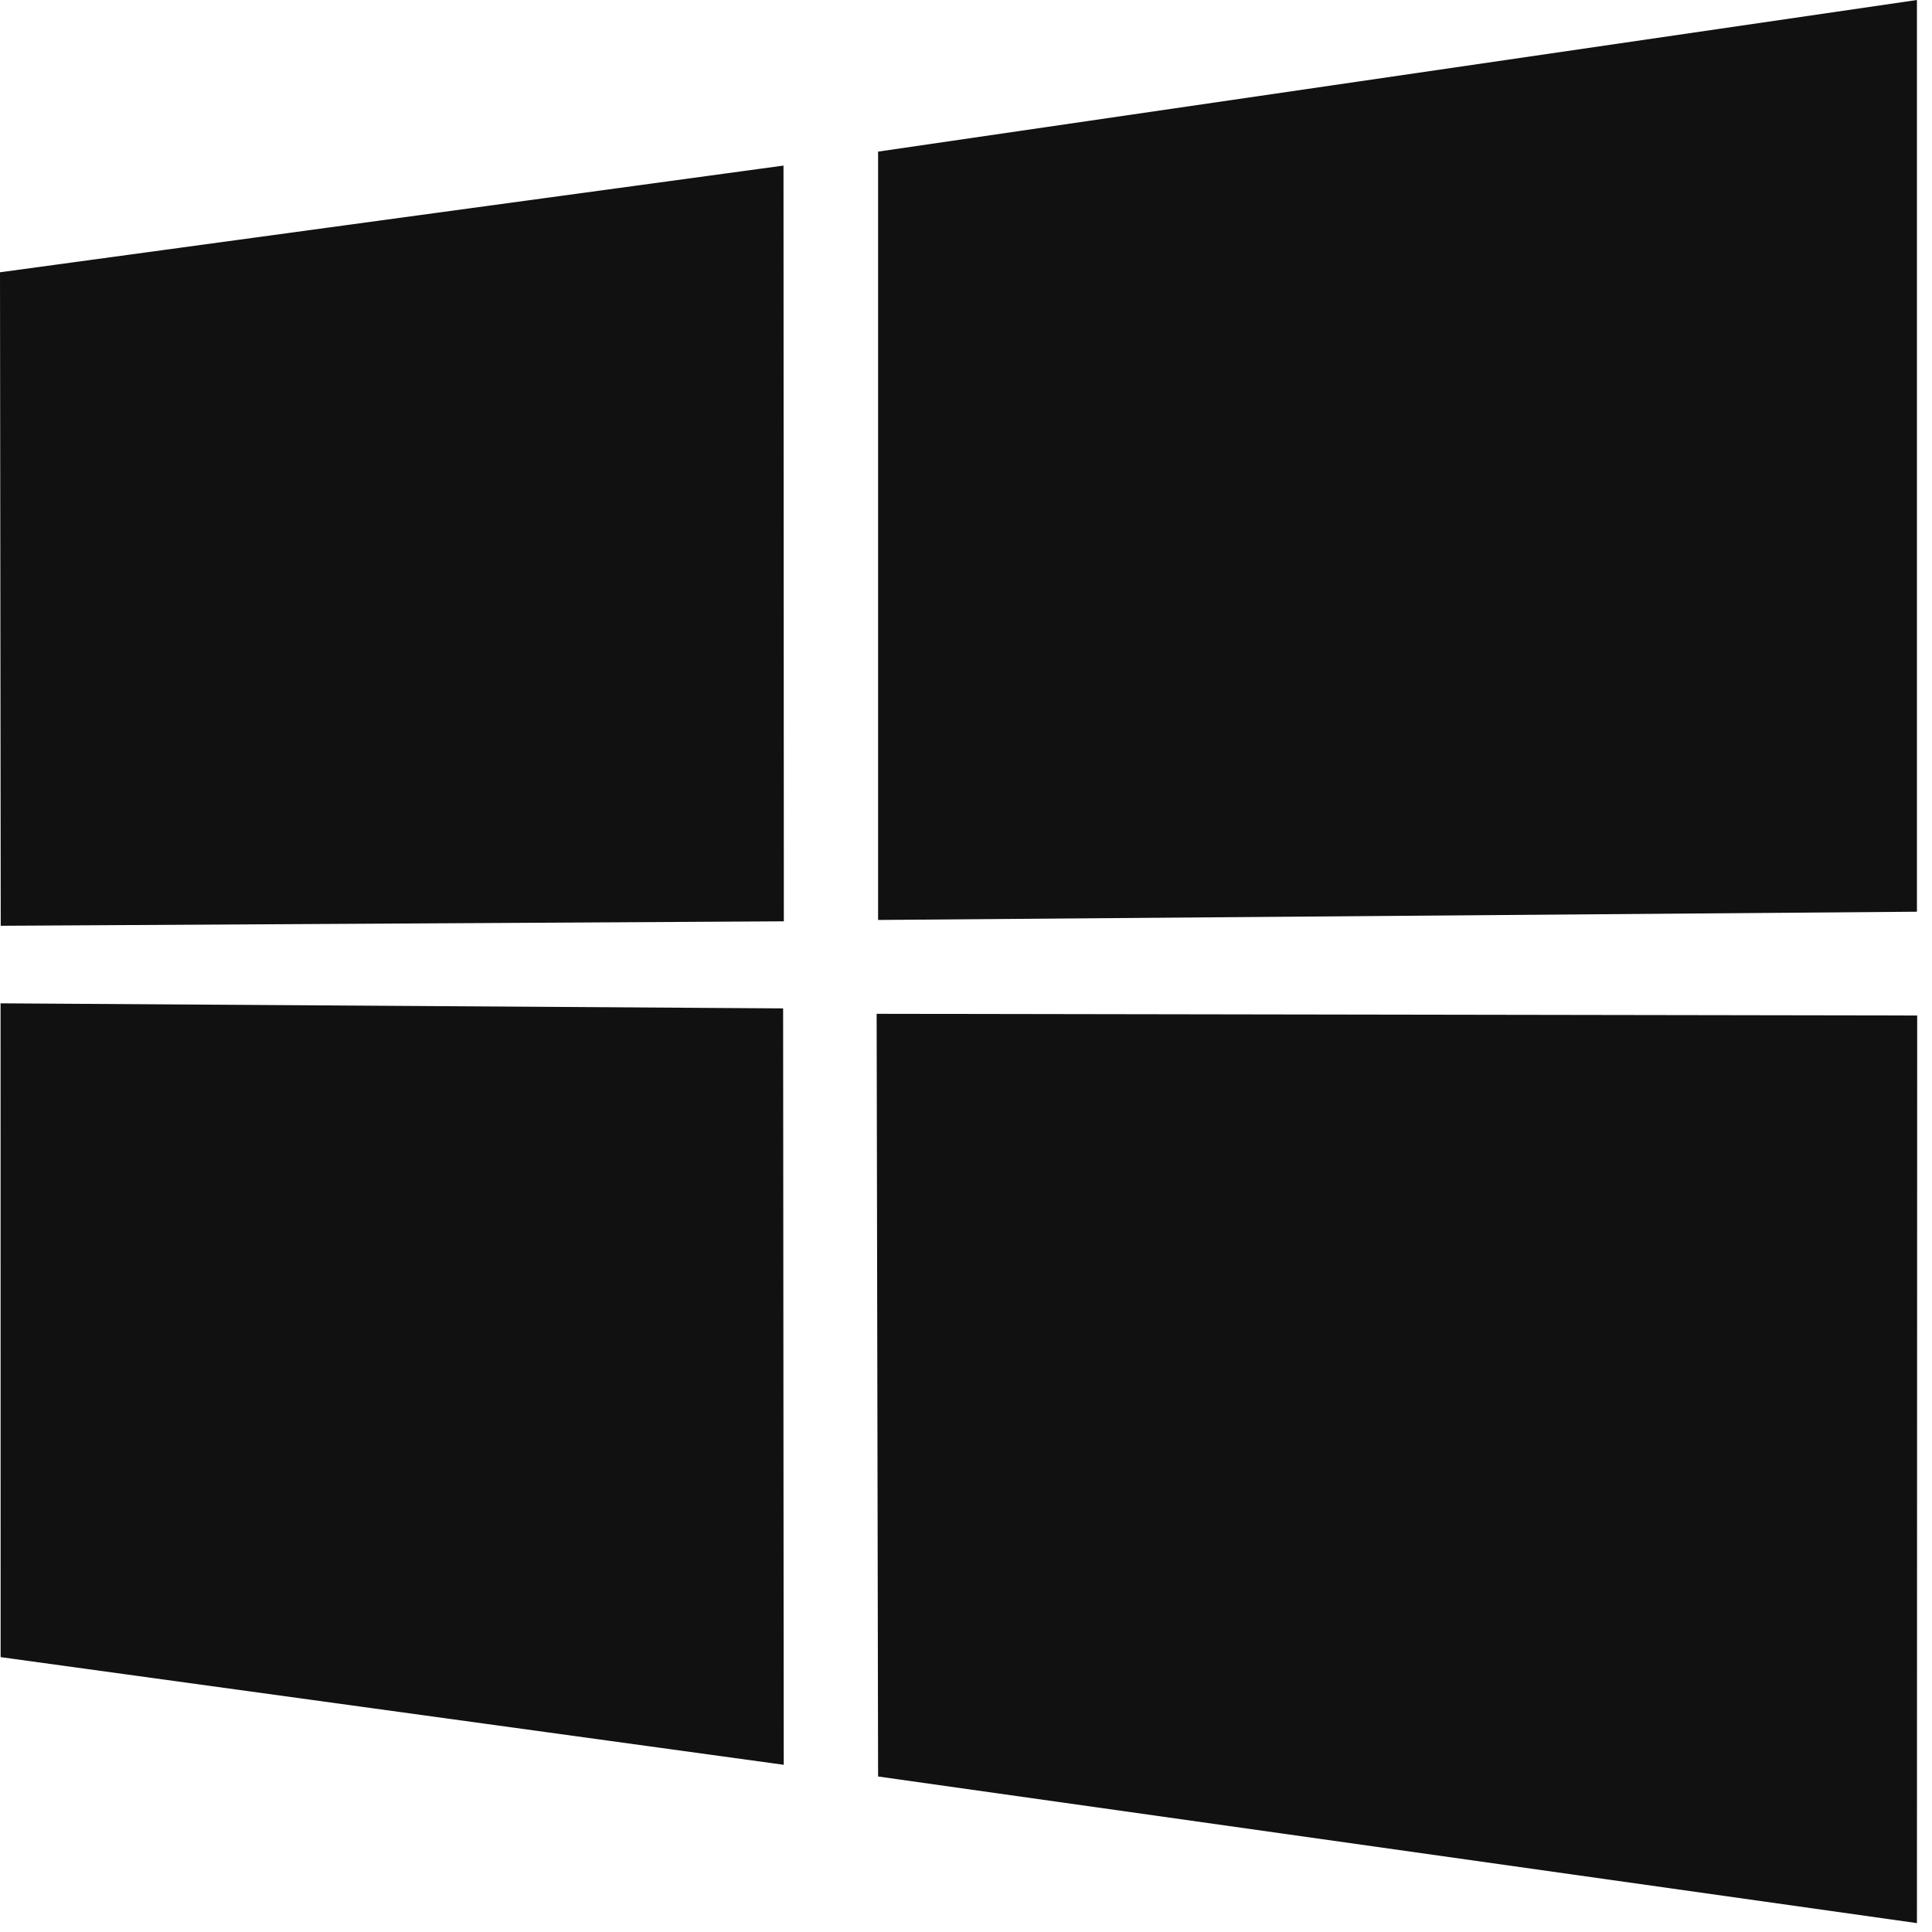
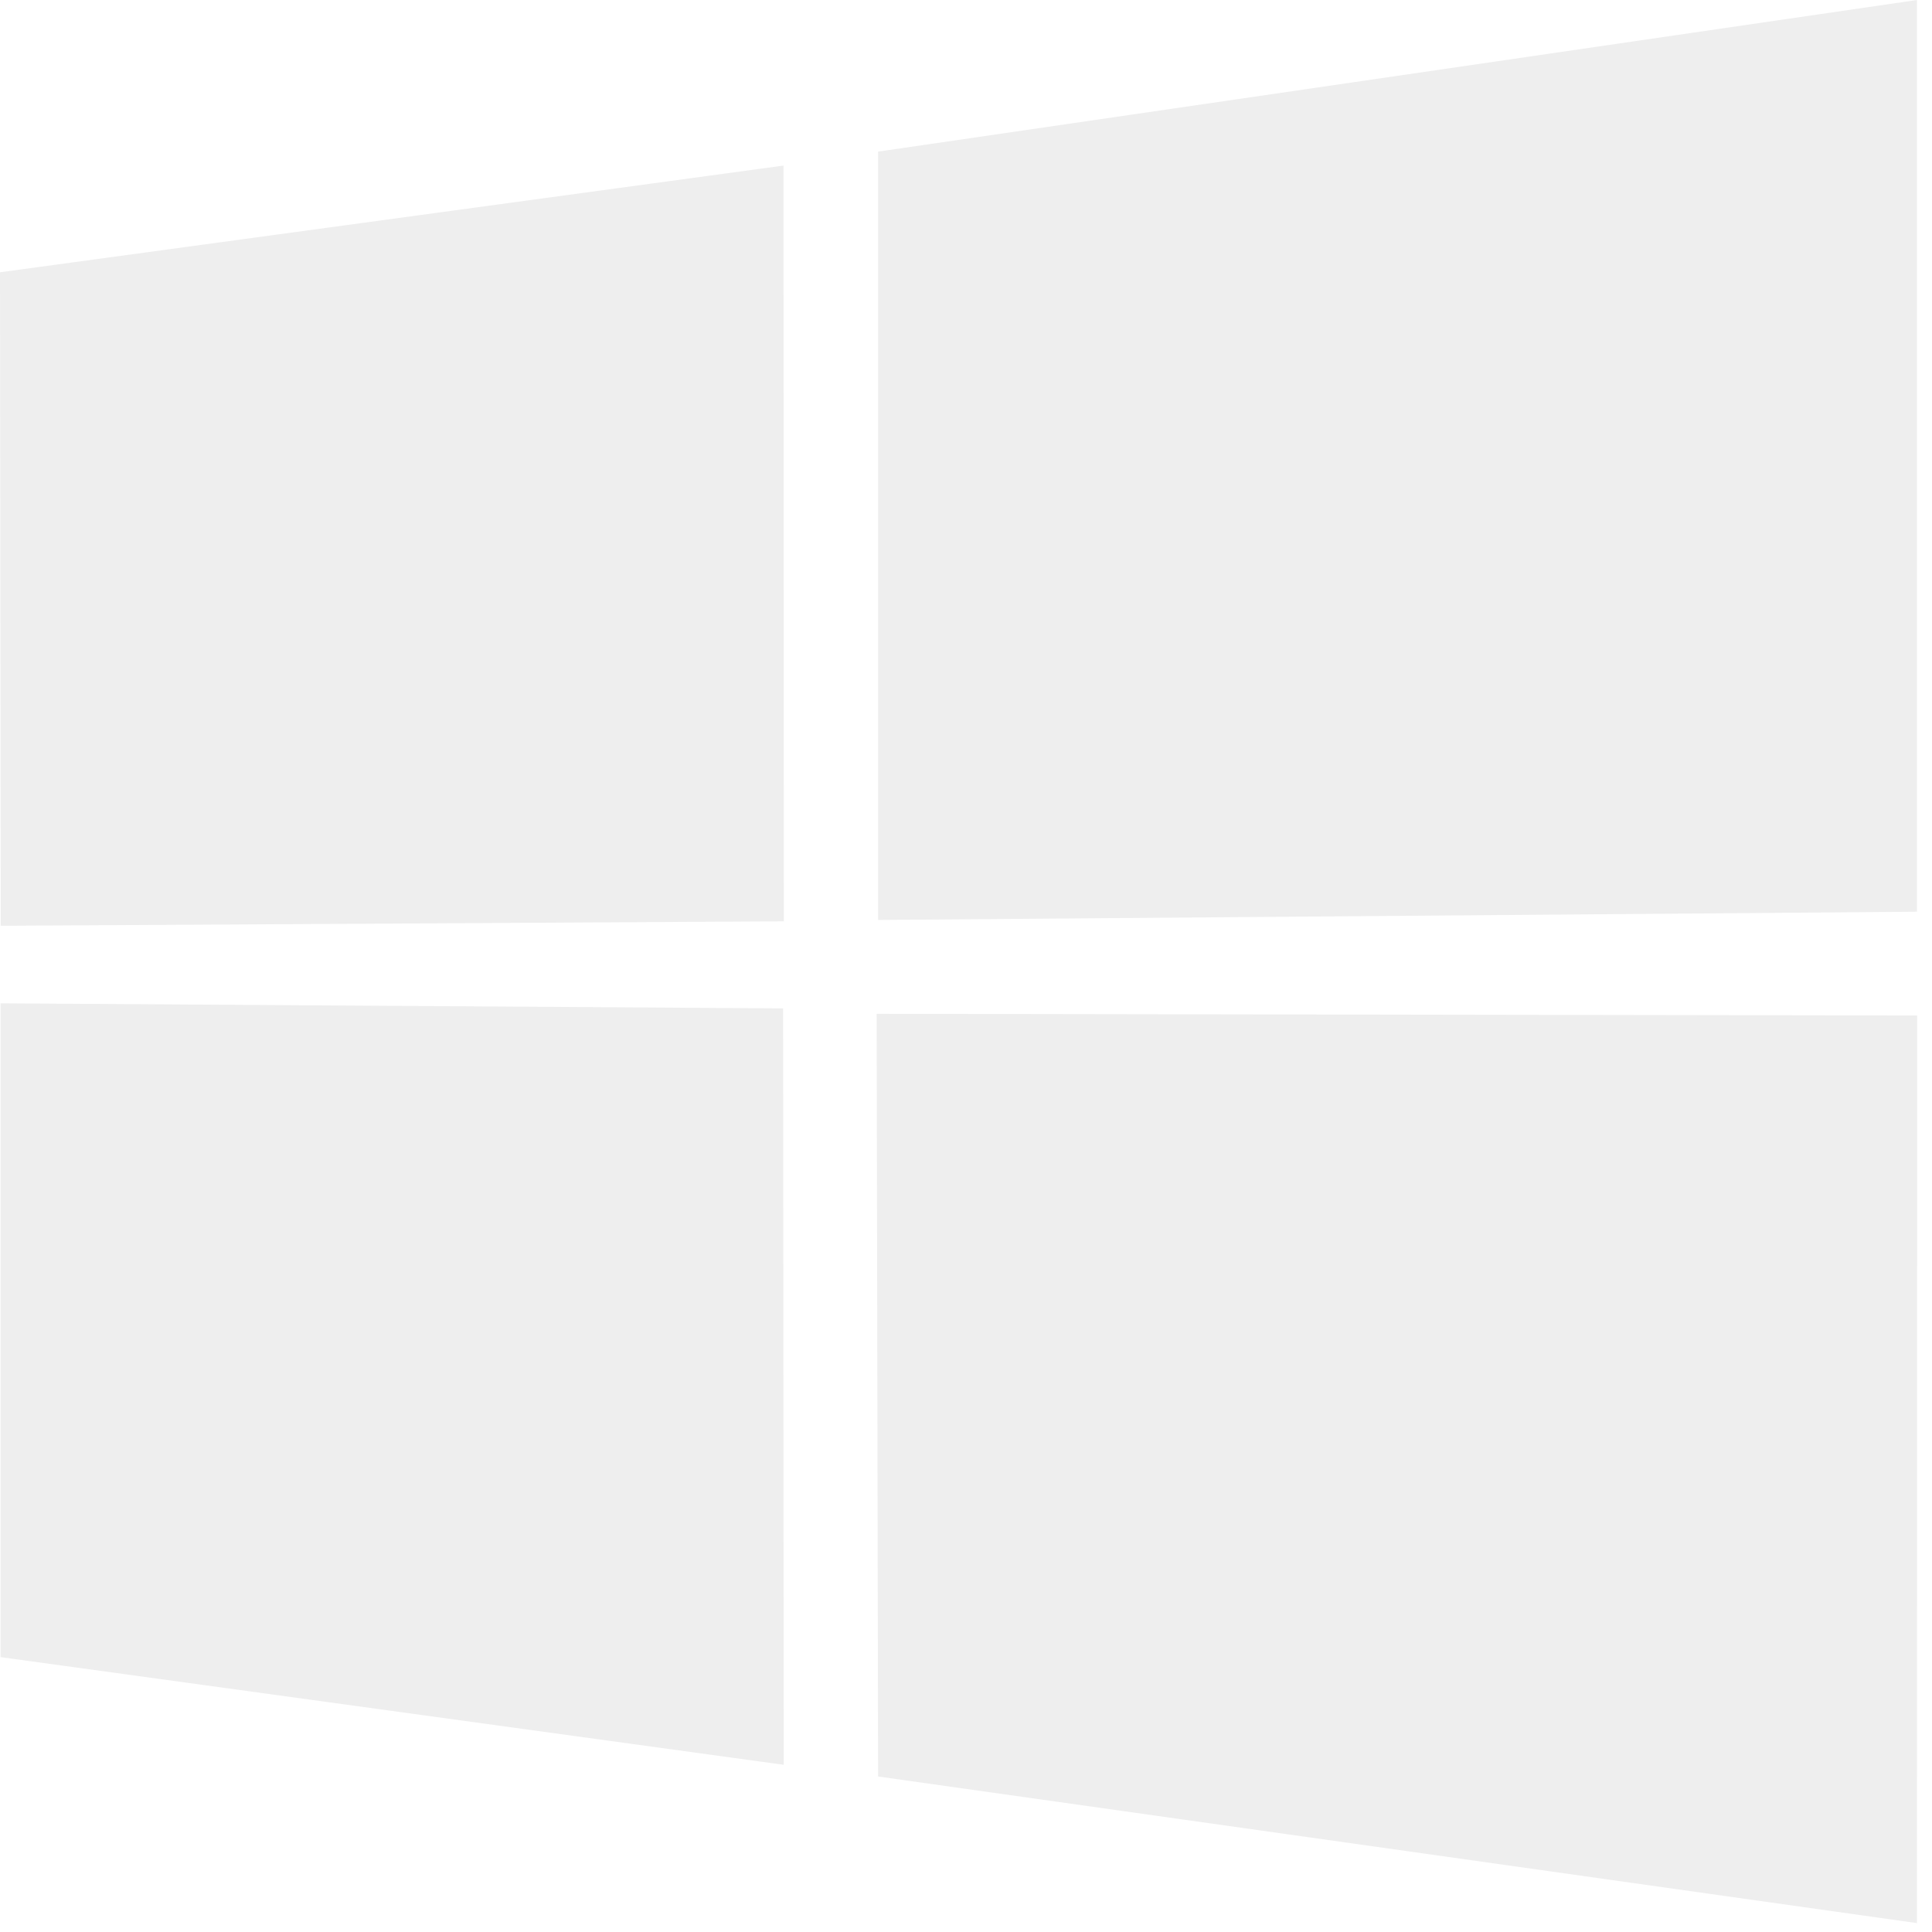
<svg xmlns="http://www.w3.org/2000/svg" width="88" height="88">
-   <path fill="#111" d="m0 12.402 35.687-4.86.016 34.423-35.67.203zm35.67 33.529.028 34.453L.028 75.48.026 45.7zm4.326-39.025L87.314 0v41.527l-47.318.376zm47.329 39.349-.011 41.34-47.318-6.678-.066-34.739z" />
+   <path fill="#eee" d="m0 12.402 35.687-4.86.016 34.423-35.67.203zm35.67 33.529.028 34.453L.028 75.48.026 45.7zm4.326-39.025L87.314 0v41.527l-47.318.376zm47.329 39.349-.011 41.34-47.318-6.678-.066-34.739z" />
</svg>
